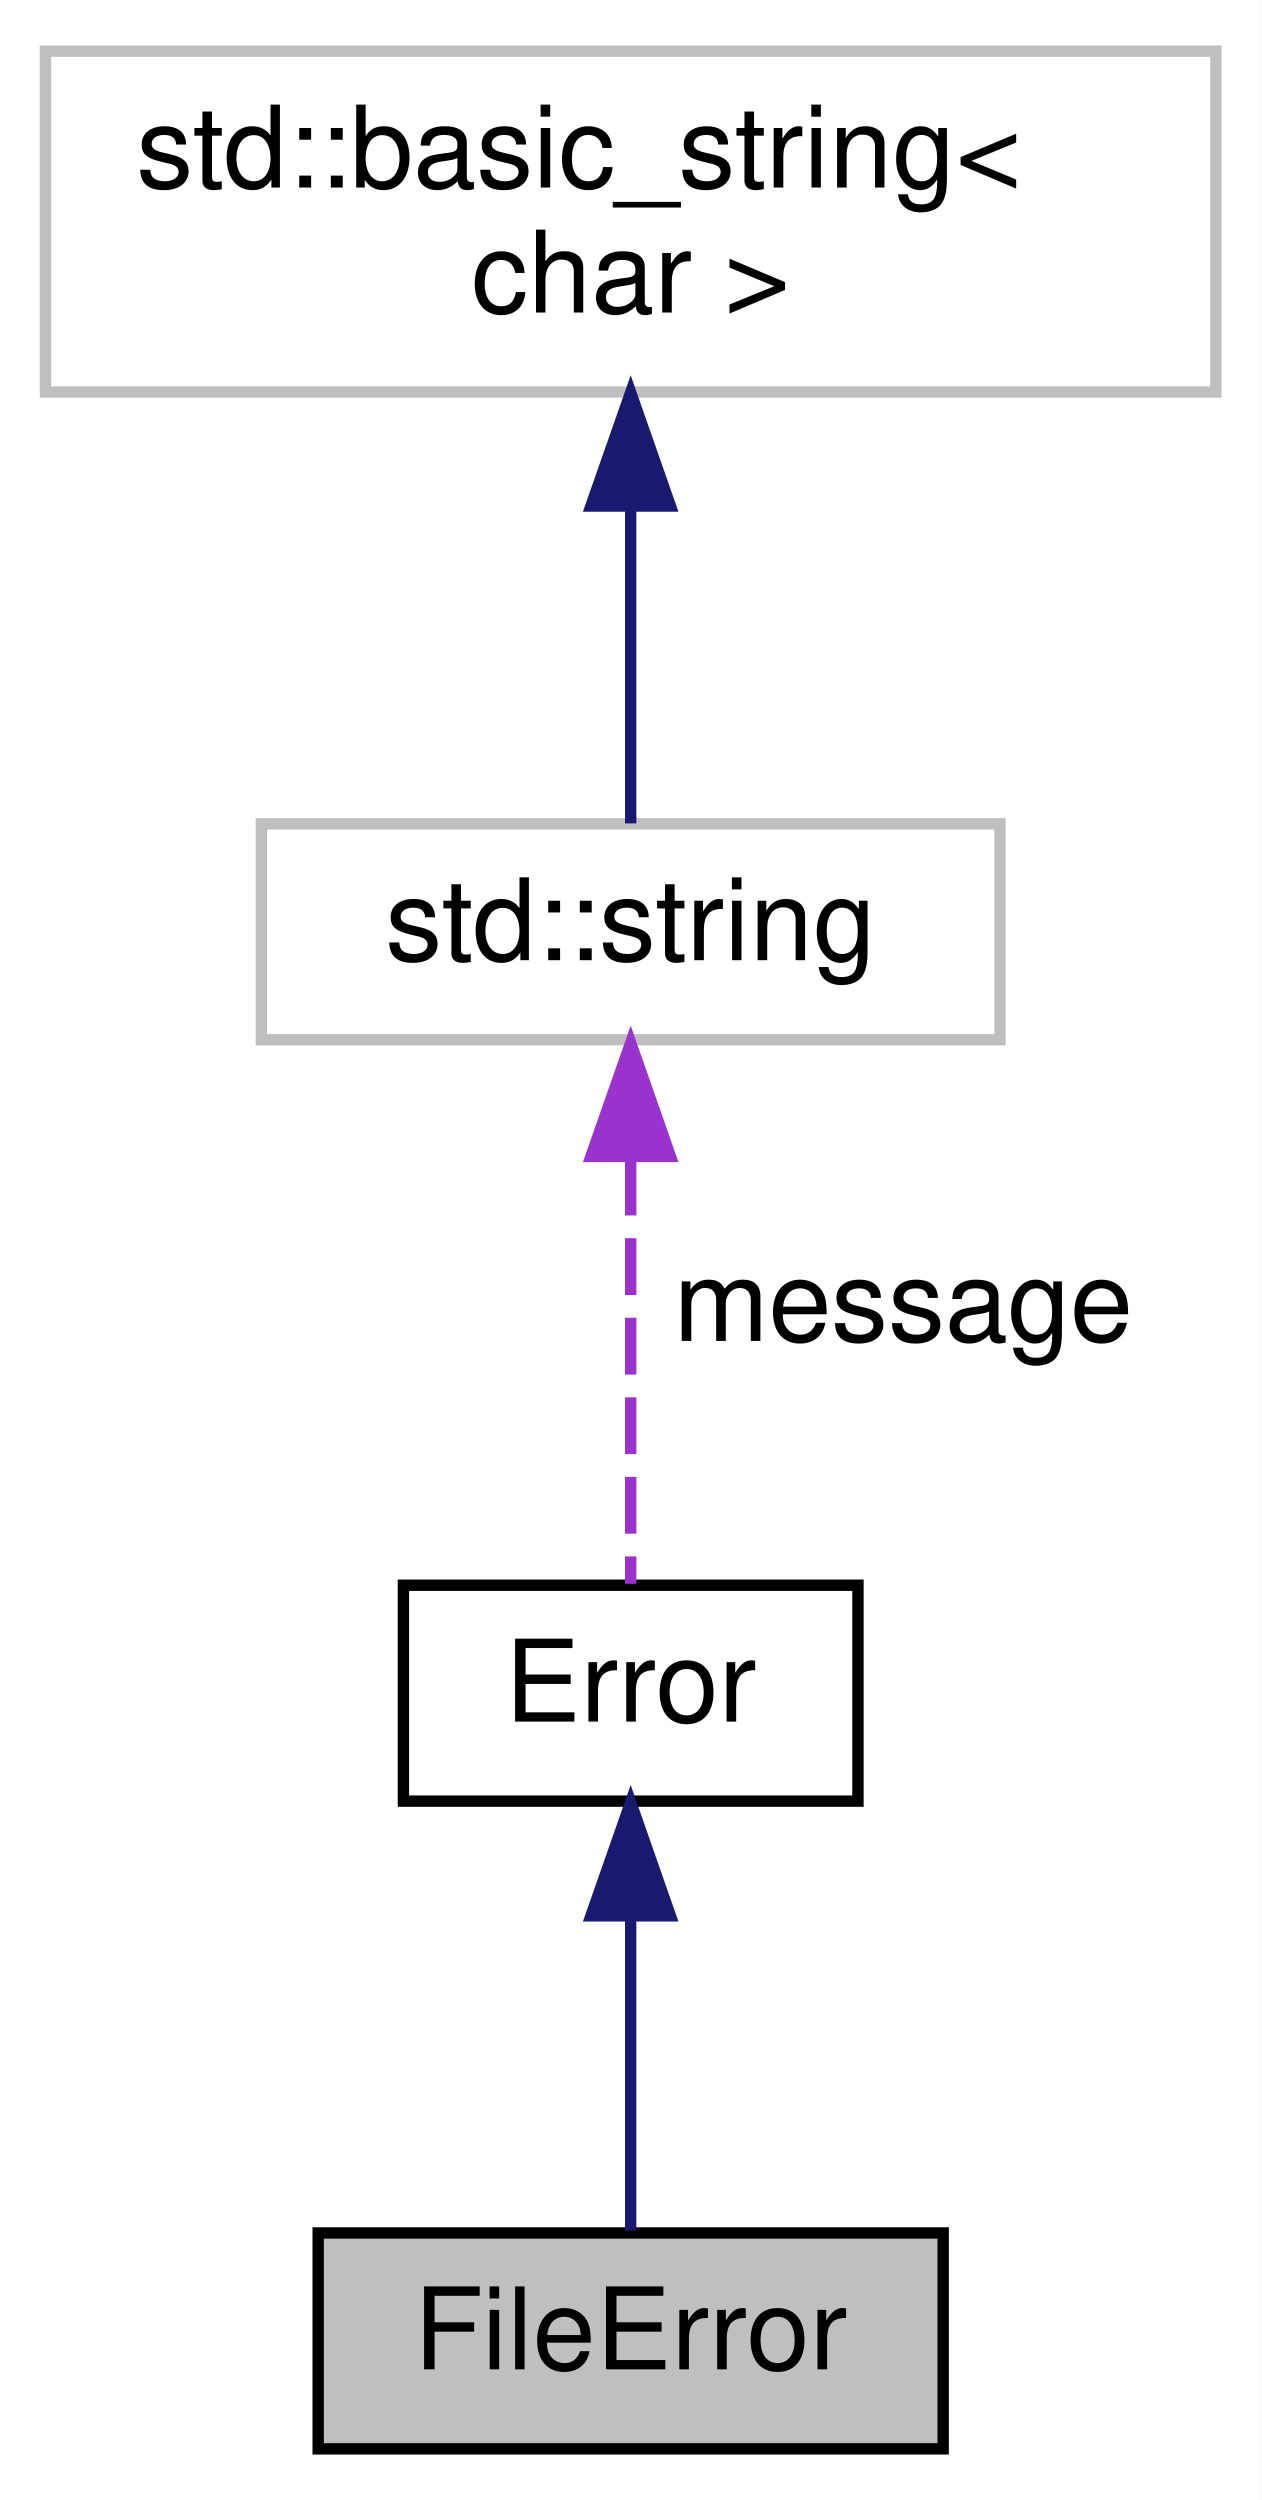
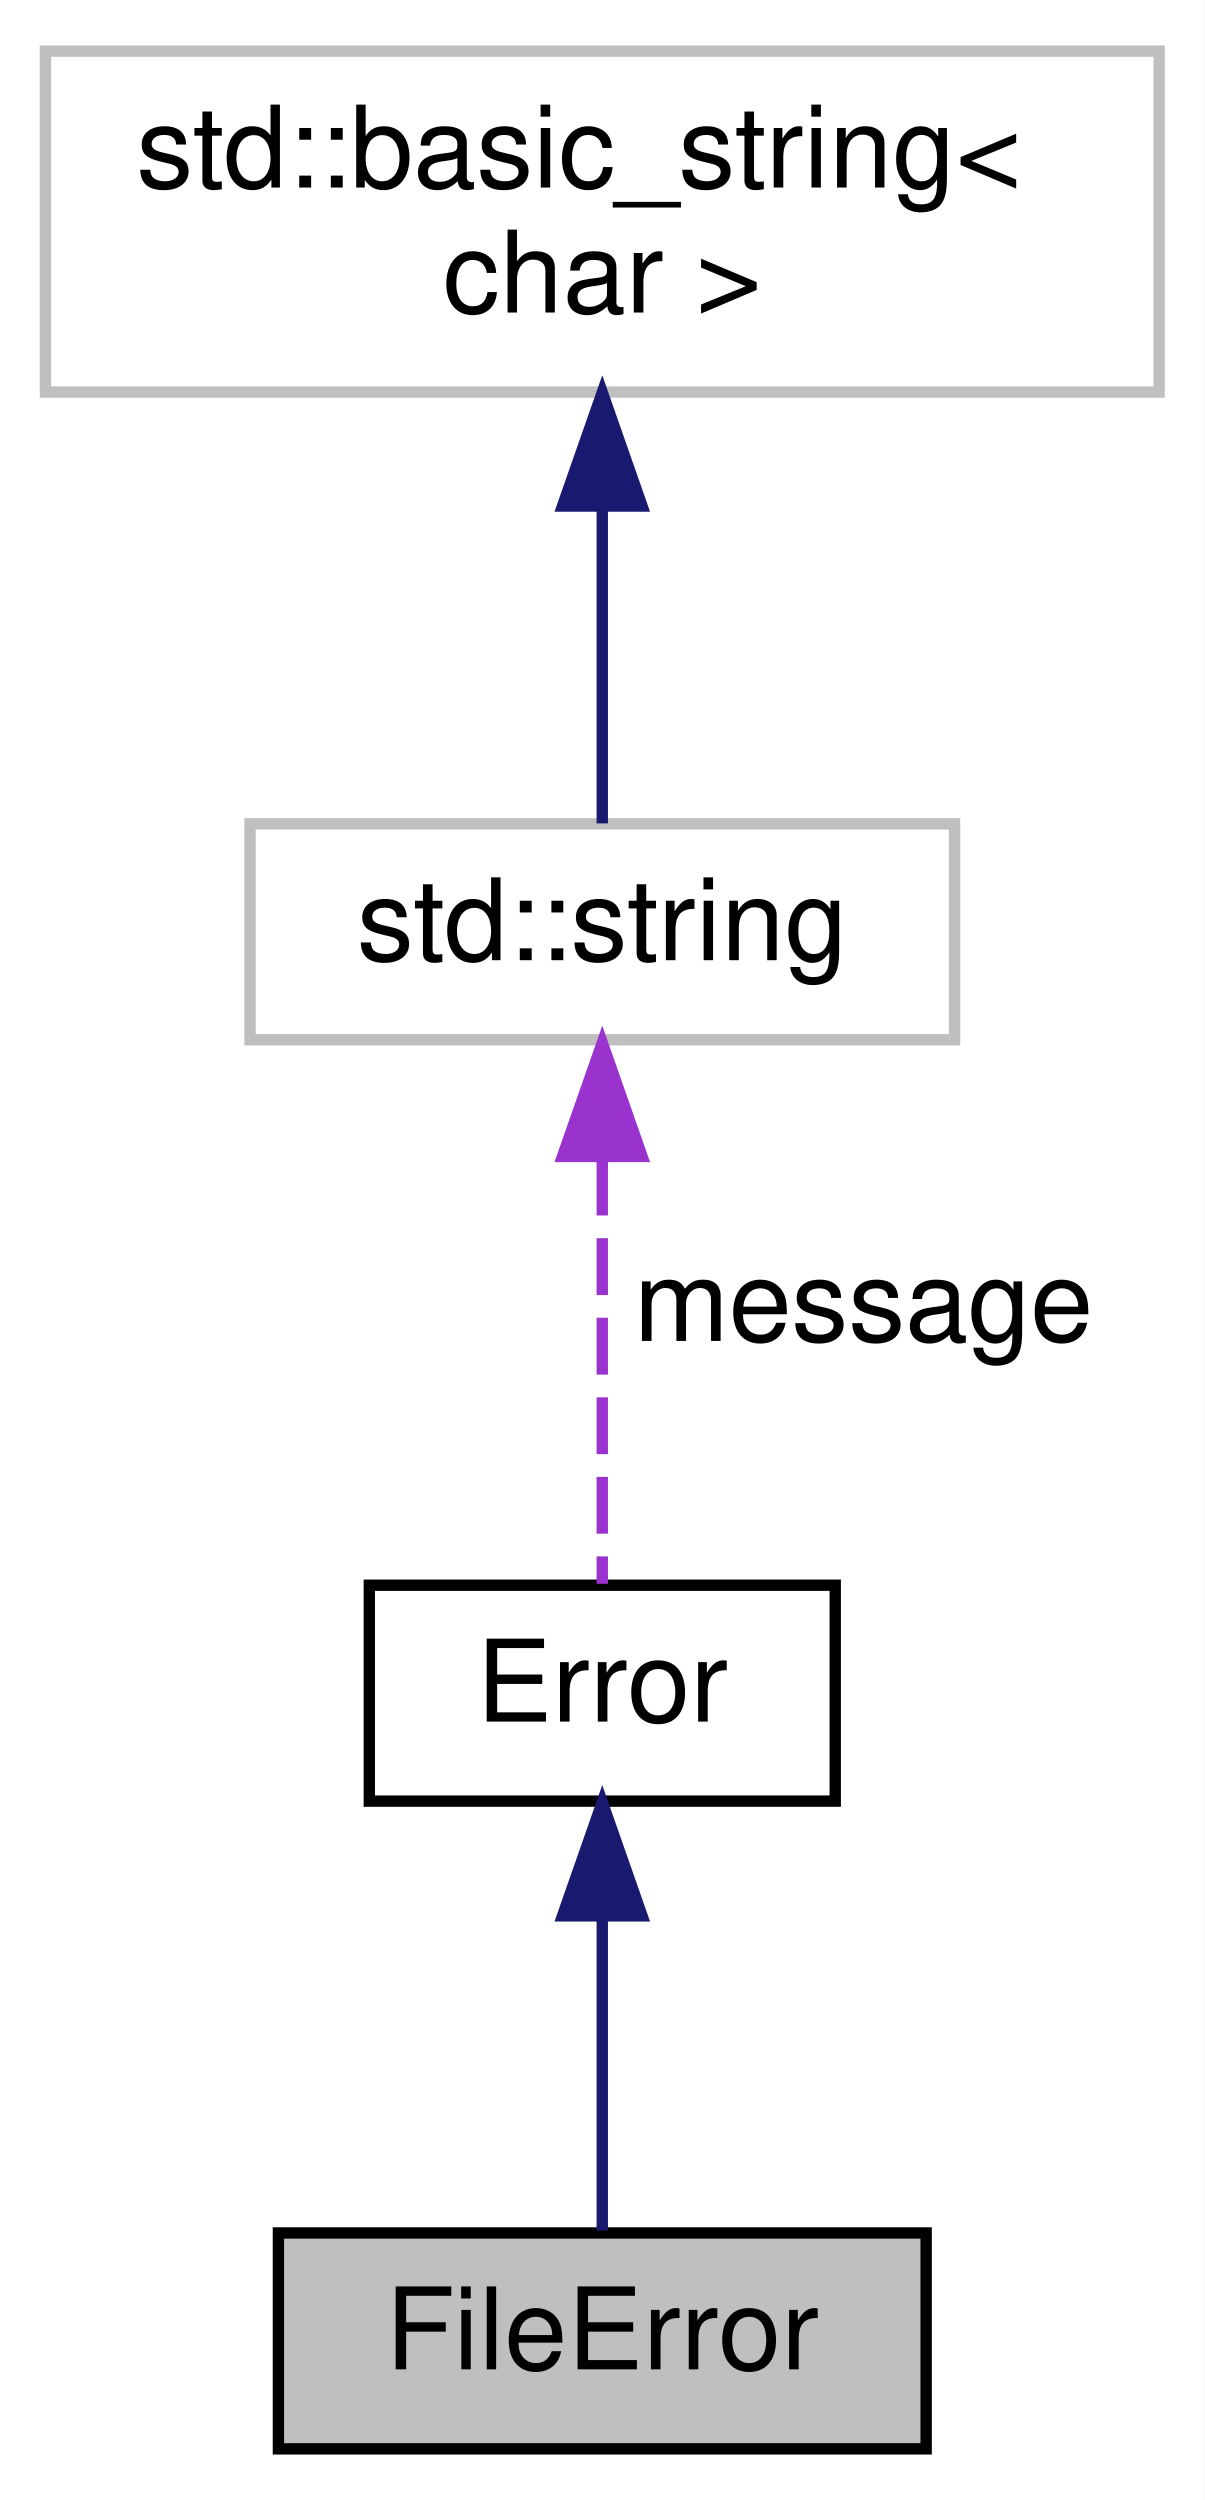
- <svg xmlns="http://www.w3.org/2000/svg" xmlns:xlink="http://www.w3.org/1999/xlink" width="111pt" height="220pt" viewBox="0.00 0.00 111.00 220.00">
+ <svg xmlns="http://www.w3.org/2000/svg" xmlns:xlink="http://www.w3.org/1999/xlink" width="106pt" height="220pt" viewBox="0.00 0.00 106.00 220.00">
  <g id="graph0" class="graph" transform="scale(1 1) rotate(0) translate(4 216)">
-     <polygon fill="white" stroke="none" points="-4,4 -4,-216 107,-216 107,4 -4,4" />
+     <polygon fill="white" stroke="none" points="-4,4 -4,-216 102,-216 102,4 -4,4" />
    <g id="node1" class="node">
-       <polygon fill="#bfbfbf" stroke="black" points="24,-0.5 24,-19.5 79,-19.5 79,-0.5 24,-0.5" />
-       <text text-anchor="middle" x="51.5" y="-7.5" font-family="Helvetica,sans-Serif" font-size="10.00">FileError</text>
+       <polygon fill="#bfbfbf" stroke="black" points="20.5,-0.5 20.5,-19.5 77.5,-19.5 77.5,-0.5 20.5,-0.5" />
+       <text text-anchor="middle" x="49" y="-7.5" font-family="Helvetica,sans-Serif" font-size="10.00">FileError</text>
    </g>
    <g id="node2" class="node">
      <g id="a_node2">
        <a xlink:href="classError.html" target="_top" xlink:title="A playd exception. ">
-           <polygon fill="white" stroke="black" points="31.5,-57.5 31.5,-76.5 71.5,-76.5 71.5,-57.5 31.5,-57.5" />
-           <text text-anchor="middle" x="51.5" y="-64.5" font-family="Helvetica,sans-Serif" font-size="10.00">Error</text>
+           <polygon fill="white" stroke="black" points="28.5,-57.5 28.5,-76.5 69.5,-76.5 69.5,-57.5 28.5,-57.5" />
+           <text text-anchor="middle" x="49" y="-64.5" font-family="Helvetica,sans-Serif" font-size="10.00">Error</text>
        </a>
      </g>
    </g>
    <g id="edge1" class="edge">
-       <path fill="none" stroke="midnightblue" d="M51.5,-47.117C51.5,-37.817 51.5,-27.056 51.5,-19.715" />
-       <polygon fill="midnightblue" stroke="midnightblue" points="48,-47.406 51.5,-57.406 55,-47.406 48,-47.406" />
+       <path fill="none" stroke="midnightblue" d="M49,-47.117C49,-37.817 49,-27.056 49,-19.715" />
+       <polygon fill="midnightblue" stroke="midnightblue" points="45.5,-47.406 49,-57.406 52.5,-47.406 45.5,-47.406" />
    </g>
    <g id="node3" class="node">
      <g id="a_node3">
        <a xlink:title="STL class. ">
-           <polygon fill="white" stroke="#bfbfbf" points="19,-124.5 19,-143.5 84,-143.5 84,-124.5 19,-124.5" />
-           <text text-anchor="middle" x="51.5" y="-131.5" font-family="Helvetica,sans-Serif" font-size="10.00">std::string</text>
+           <polygon fill="white" stroke="#bfbfbf" points="18,-124.5 18,-143.5 80,-143.5 80,-124.5 18,-124.5" />
+           <text text-anchor="middle" x="49" y="-131.5" font-family="Helvetica,sans-Serif" font-size="10.00">std::string</text>
        </a>
      </g>
    </g>
    <g id="edge2" class="edge">
-       <path fill="none" stroke="#9a32cd" stroke-dasharray="5,2" d="M51.5,-114.037C51.5,-101.67 51.5,-86.12 51.5,-76.627" />
-       <polygon fill="#9a32cd" stroke="#9a32cd" points="48,-114.234 51.5,-124.234 55,-114.234 48,-114.234" />
-       <text text-anchor="middle" x="75.5" y="-98" font-family="Helvetica,sans-Serif" font-size="10.00"> message</text>
+       <path fill="none" stroke="#9a32cd" stroke-dasharray="5,2" d="M49,-114.037C49,-101.67 49,-86.12 49,-76.627" />
+       <polygon fill="#9a32cd" stroke="#9a32cd" points="45.5,-114.234 49,-124.234 52.5,-114.234 45.5,-114.234" />
+       <text text-anchor="middle" x="72" y="-98" font-family="Helvetica,sans-Serif" font-size="10.00"> message</text>
    </g>
    <g id="node4" class="node">
      <g id="a_node4">
        <a xlink:title="STL class. ">
-           <polygon fill="white" stroke="#bfbfbf" points="0,-181.5 0,-211.5 103,-211.5 103,-181.5 0,-181.5" />
+           <polygon fill="white" stroke="#bfbfbf" points="-7.10543e-15,-181.5 -7.10543e-15,-211.5 98,-211.5 98,-181.5 -7.10543e-15,-181.5" />
          <text text-anchor="start" x="8" y="-199.5" font-family="Helvetica,sans-Serif" font-size="10.00">std::basic_string&lt;</text>
-           <text text-anchor="middle" x="51.5" y="-188.5" font-family="Helvetica,sans-Serif" font-size="10.00"> char &gt;</text>
+           <text text-anchor="middle" x="49" y="-188.5" font-family="Helvetica,sans-Serif" font-size="10.00"> char &gt;</text>
        </a>
      </g>
    </g>
    <g id="edge3" class="edge">
-       <path fill="none" stroke="midnightblue" d="M51.5,-171.352C51.5,-161.513 51.5,-150.775 51.5,-143.54" />
-       <polygon fill="midnightblue" stroke="midnightblue" points="48,-171.468 51.5,-181.468 55,-171.468 48,-171.468" />
+       <path fill="none" stroke="midnightblue" d="M49,-171.352C49,-161.513 49,-150.775 49,-143.54" />
+       <polygon fill="midnightblue" stroke="midnightblue" points="45.5,-171.468 49,-181.468 52.5,-171.468 45.5,-171.468" />
    </g>
  </g>
</svg>
